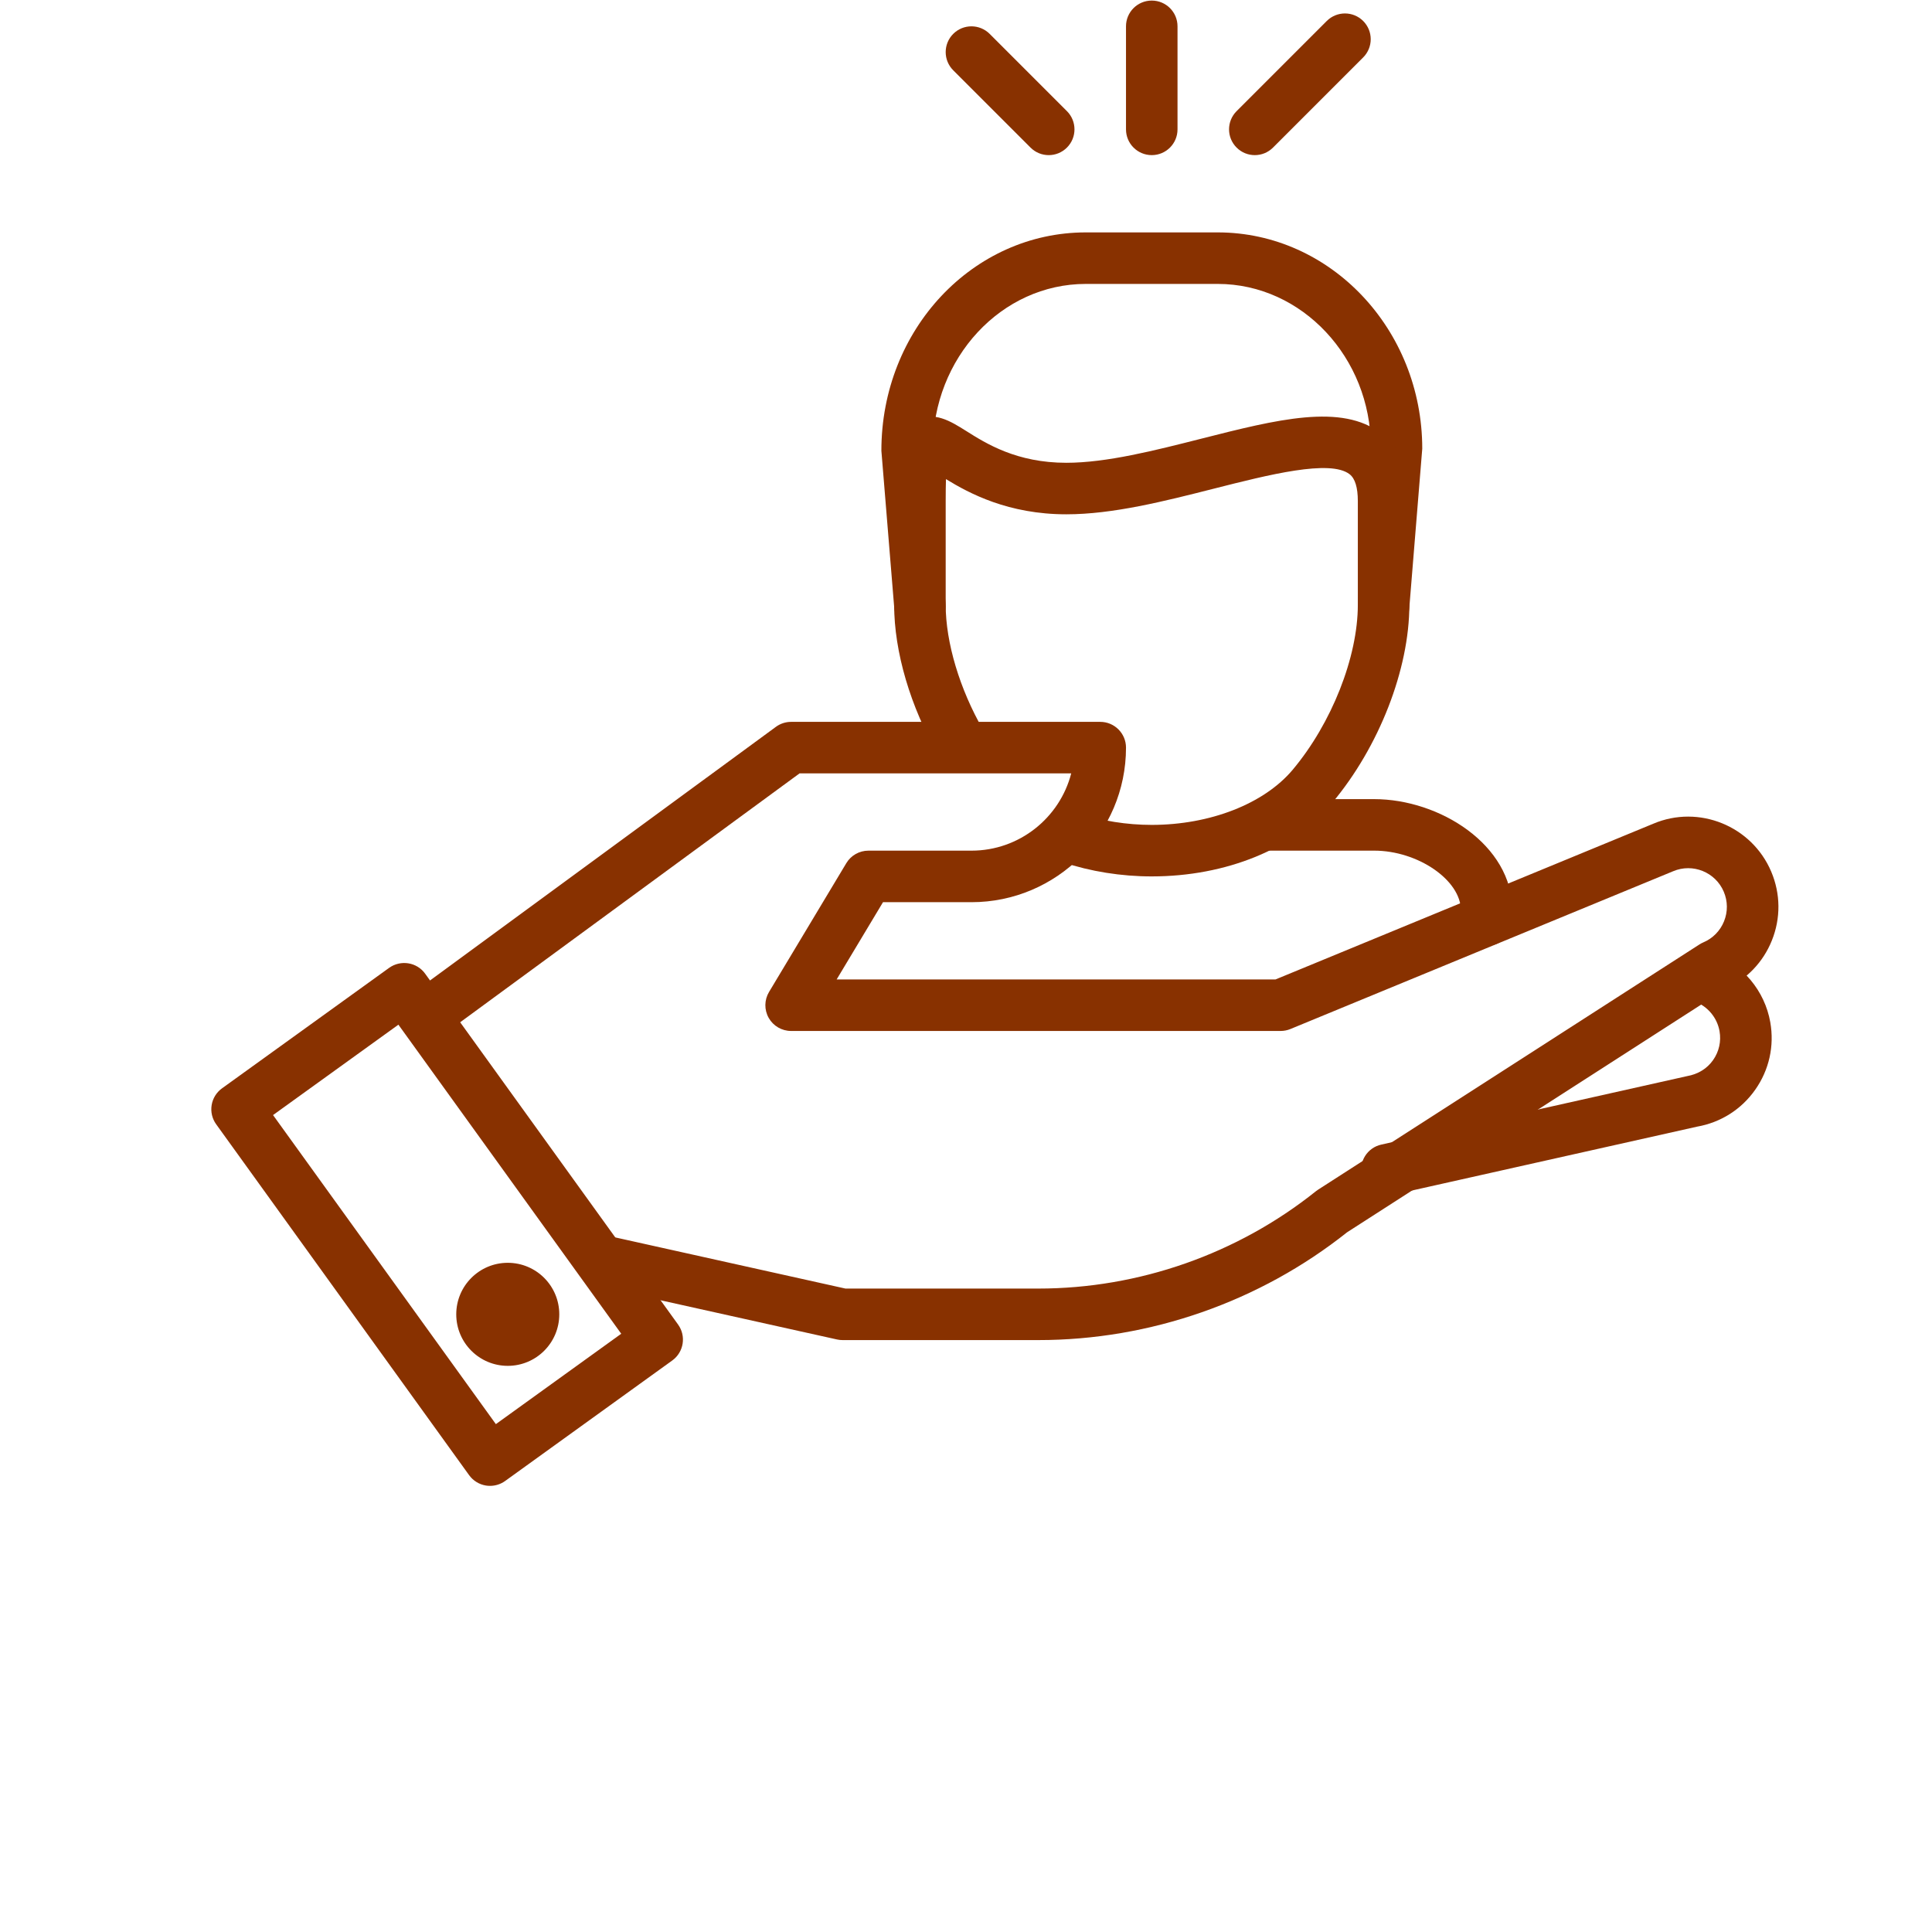
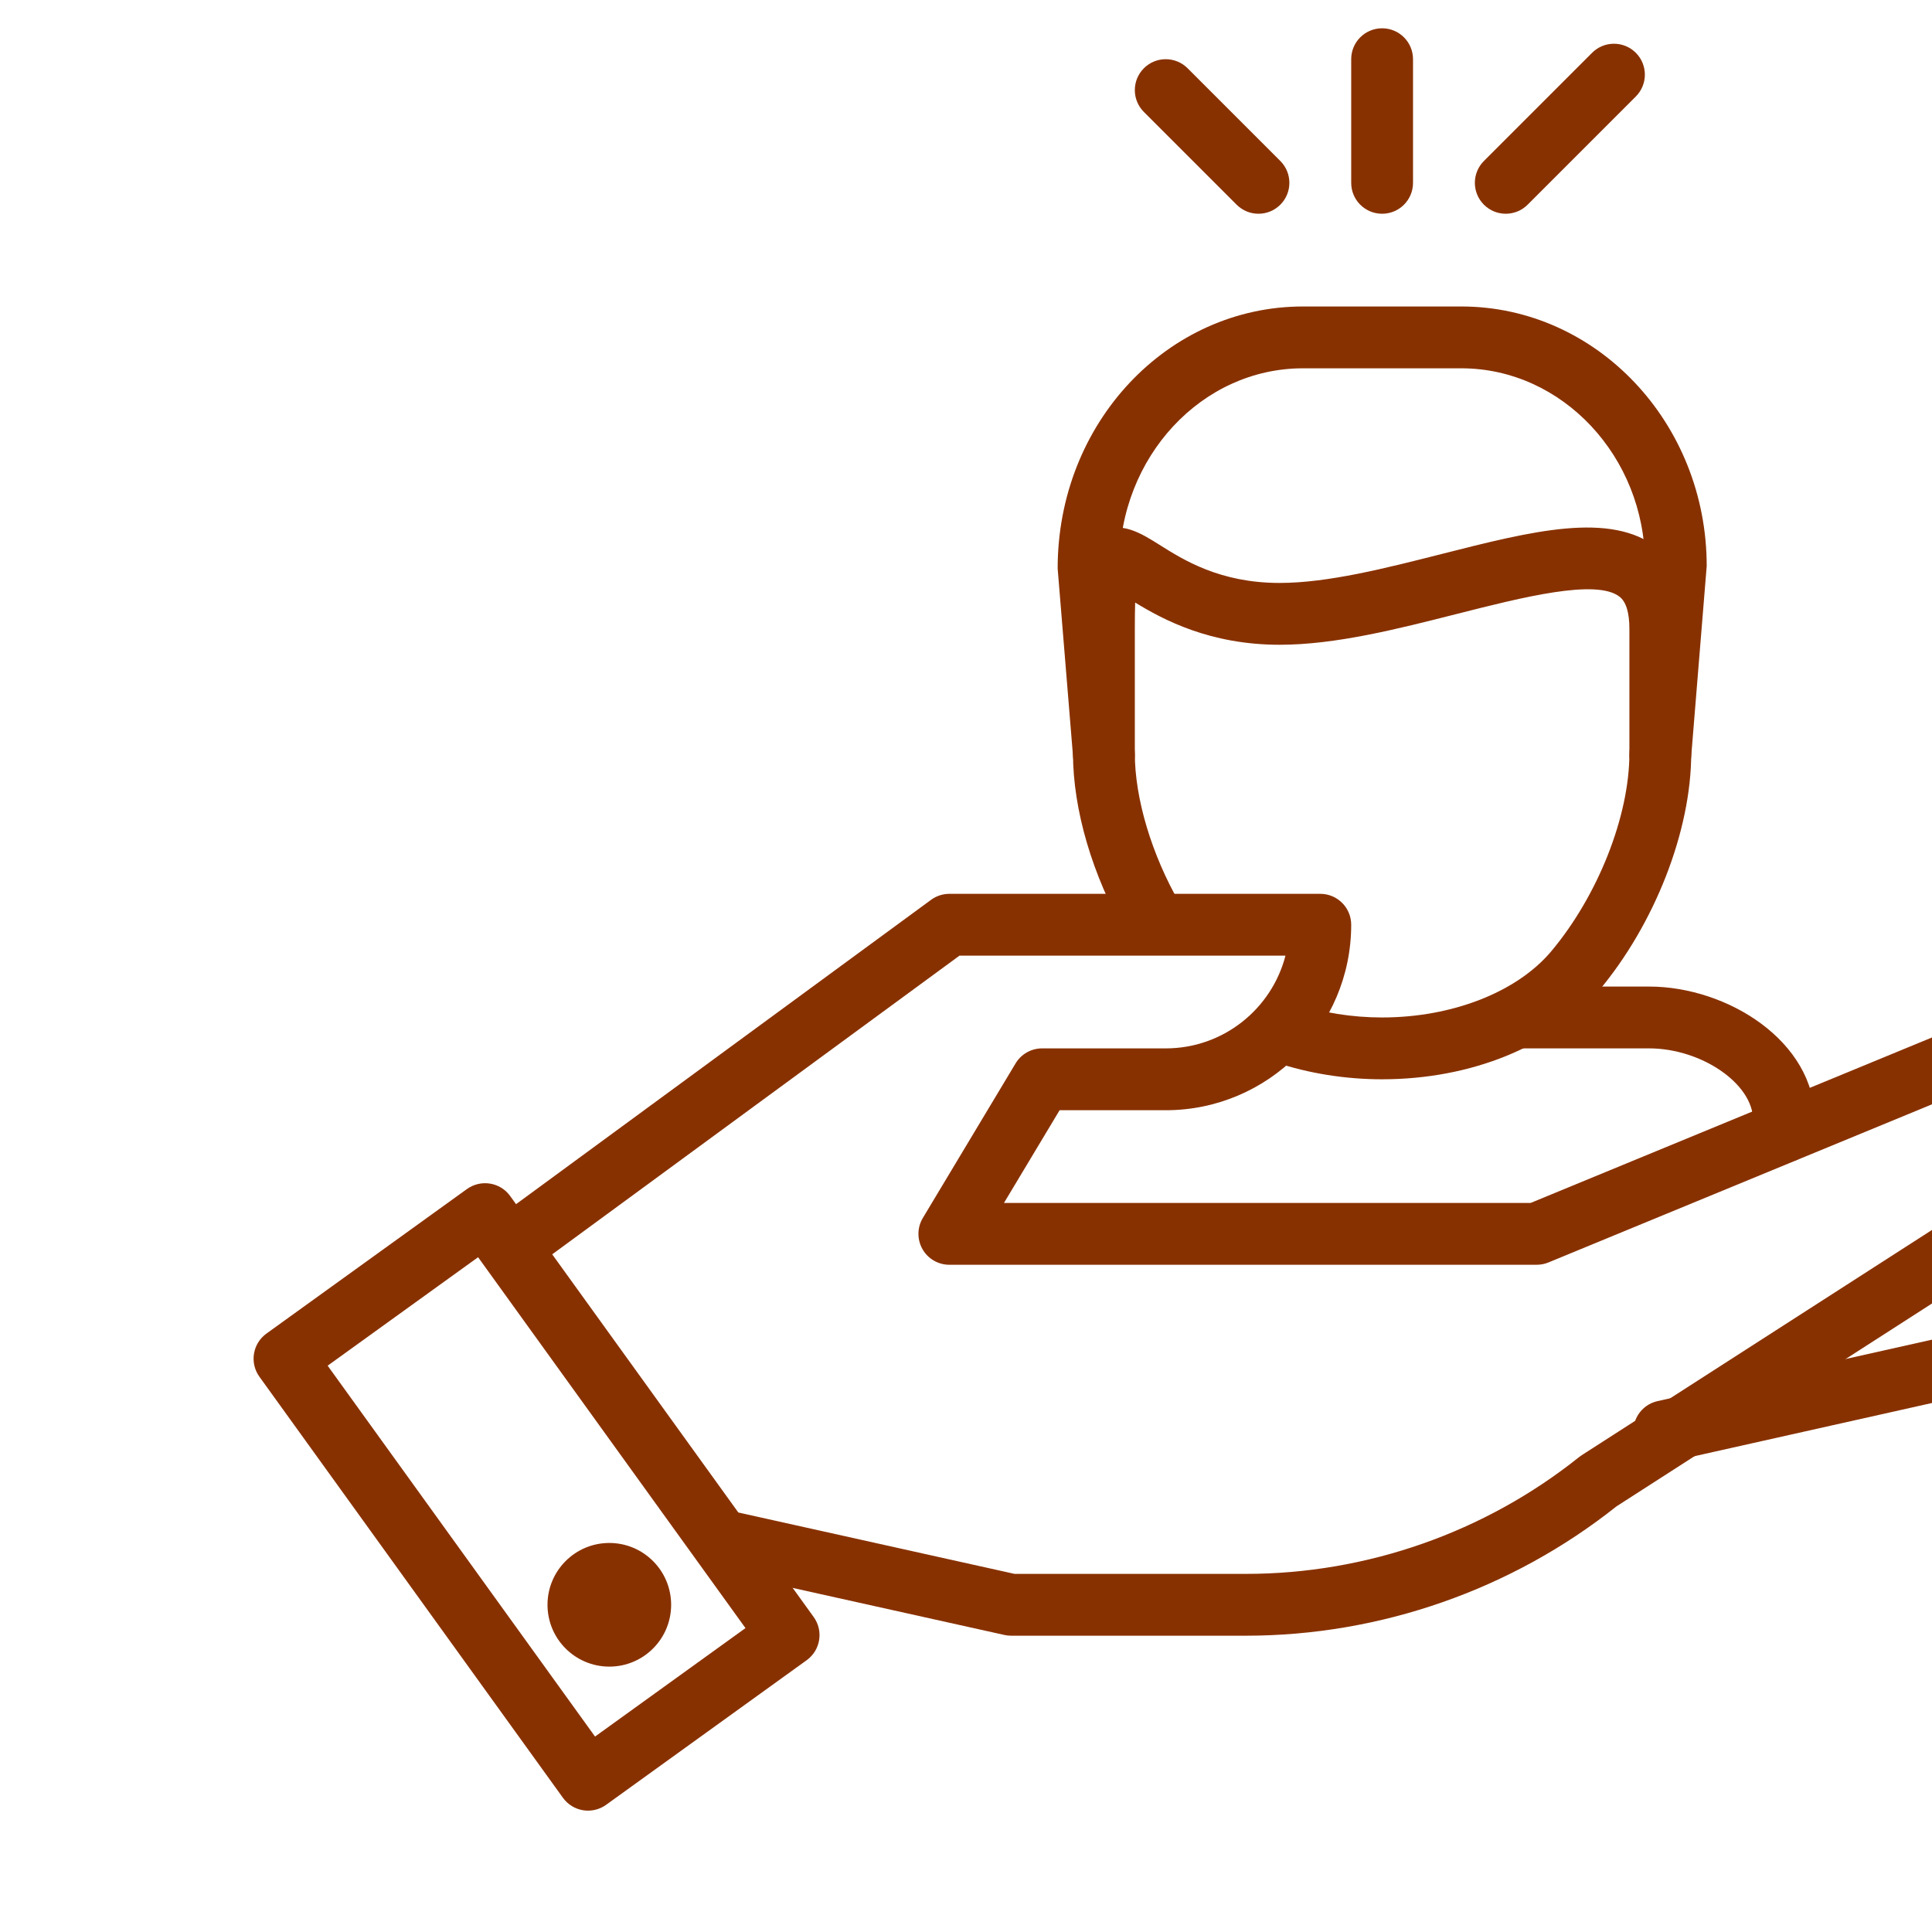
- <svg xmlns="http://www.w3.org/2000/svg" width="700px" height="700px" viewBox="0 0 400 512" fill="#883100">
+ <svg xmlns="http://www.w3.org/2000/svg" width="700px" height="700px" viewBox="0 0 400 512" transform="translate(0 10) scale(1.2)" fill="#883100">
  <path d="m337.977 250.664c-3.77 0-6.828-3.055-6.828-6.828v-2.598c0-7.98-11.387-15.809-22.988-15.809h-27.914c-3.77 0-6.824-3.051-6.824-6.824 0-3.773 3.055-6.828 6.824-6.828h27.914c17.332 0 36.641 12.102 36.641 29.461v2.598c0 3.773-3.055 6.828-6.824 6.828zm0 0" />
  <path d="m310.676 167.402c-.188 0-.375-.004-.562-.02-3.762-.312-6.559-3.605-6.246-7.363l3.414-41.668c-.027-23.52-18.215-43.109-40.57-43.109h-34.961c-22.359 0-40.547 19.59-40.547 43.668l3.387 41.109c.312 3.758-2.484 7.051-6.246 7.363-3.734.309-7.047-2.484-7.359-6.246l-3.41-41.668c-.023-32.164 24.289-57.879 54.176-57.879h34.957c29.891 0 54.203 25.715 54.203 57.32l-3.438 42.227c-.293 3.566-3.277 6.266-6.797 6.266zm0 0" />
  <path d="m249.23 232.258c-8.094 0-16.25-1.301-23.59-3.766-3.574-1.199-5.5-5.074-4.297-8.648 1.203-3.57 5.07-5.484 8.641-4.301 5.957 2 12.609 3.062 19.242 3.062 15.473 0 29.789-5.602 37.359-14.621 10.32-12.305 17.254-29.867 17.254-43.695v-27.512c0-3.586-.734-5.98-2.18-7.098-5.145-4.008-21.492.145-35.914 3.805-13.184 3.348-26.809 6.812-39.156 6.812-15.363 0-25.707-5.527-31.898-9.328-.047 1.527-.074 3.43-.074 5.809v27.512c0 9.961 3.711 22.355 9.93 33.152 1.883 3.27.758 7.441-2.508 9.32-3.27 1.887-7.441.766-9.324-2.508-7.469-12.973-11.754-27.539-11.754-39.965v-27.512c0-11.609.262-18.32 5.664-21.301 4.816-2.699 9.375.199 13.391 2.719 5.336 3.367 13.402 8.449 26.574 8.449 10.637 0 23.426-3.254 35.793-6.395 19.988-5.074 37.234-9.465 47.66-1.352 4.945 3.844 7.449 9.859 7.449 17.879v27.512c0 17.062-8.023 37.652-20.449 52.469-10.242 12.211-28.121 19.5-47.812 19.5zm0 0" />
  <path d="m311.527 316.816c-3.121 0-5.941-2.16-6.652-5.332-.824-3.68 1.492-7.332 5.172-8.152l81.016-18.141c3.008-.531 5.359-2.027 6.93-4.266 1.57-2.238 2.176-4.953 1.703-7.648-.625-3.578-3.137-6.586-6.543-7.852-3.539-1.309-5.344-5.234-4.031-8.773 1.312-3.535 5.254-5.355 8.77-4.027 7.945 2.941 13.793 9.953 15.254 18.293 1.105 6.289-.309 12.625-3.977 17.848-3.664 5.227-9.148 8.707-15.438 9.812l-80.703 18.074c-.5.109-1.004.164-1.5.164zm0 0" />
  <path d="m219.168 355.137h-51.859c-.496 0-.992-.051-1.48-.16l-61.438-13.652c-3.68-.82-6.004-4.469-5.184-8.145.816-3.68 4.457-5.977 8.141-5.188l60.711 13.492h51.109c26.641 0 52.773-9.168 73.582-25.812.184-.148.375-.281.57-.406l101.043-64.973c.328-.215.672-.395 1.027-.547 2.52-1.066 4.469-3.055 5.496-5.586 1.027-2.539 1-5.328-.066-7.84-2.207-5.203-8.23-7.637-13.426-5.43l-101.43 41.816c-.824.34-1.711.512-2.602.512h-129.707c-2.461 0-4.73-1.32-5.941-3.461-1.211-2.145-1.176-4.773.09-6.879l20.48-34.133c1.23-2.051 3.453-3.312 5.852-3.312h27.309c12.699 0 23.402-8.711 26.441-20.48h-71.996l-93.125 68.297c-3.047 2.23-7.309 1.559-9.543-1.469-2.227-3.039-1.57-7.312 1.469-9.547l94.93-69.613c1.168-.859 2.582-1.32 4.035-1.32h81.918c3.77 0 6.828 3.055 6.828 6.828 0 22.586-18.375 40.961-40.961 40.961h-23.438l-12.289 20.48h116.297l100.117-41.273c12.066-5.129 26.117.566 31.262 12.691 2.492 5.875 2.551 12.367.156 18.289-2.312 5.727-6.648 10.246-12.242 12.793l-100.301 64.492c-23.18 18.426-52.223 28.574-81.836 28.574zm0 0" />
  <path d="m73.863 393.77c-.363 0-.73-.027-1.094-.086-1.789-.293-3.387-1.281-4.445-2.746l-67.031-92.988c-1.062-1.465-1.496-3.301-1.203-5.086.289-1.785 1.277-3.383 2.746-4.445l44.297-31.934c3.066-2.18 7.328-1.508 9.531 1.547l67.031 92.98c2.207 3.059 1.516 7.324-1.543 9.531l-44.297 31.941c-1.168.84-2.57 1.285-3.992 1.285zm-57.504-98.266 59.051 81.906 33.223-23.953-59.051-81.906zm0 0" />
  <path d="m92.215 348.312c0 7.539-6.113 13.652-13.652 13.652s-13.652-6.113-13.652-13.652c0-7.543 6.113-13.656 13.652-13.656s13.652 6.113 13.652 13.656zm0 0" />
  <path d="m249.23 41.109c-3.773 0-6.828-3.051-6.828-6.824v-27.309c0-3.773 3.055-6.824 6.828-6.824 3.77 0 6.824 3.051 6.824 6.824v27.309c0 3.773-3.055 6.824-6.824 6.824zm0 0" />
  <path d="m276.535 41.109c-1.746 0-3.492-.664-4.824-2-2.668-2.664-2.668-6.984 0-9.652l23.891-23.895c2.668-2.664 6.988-2.664 9.652 0 2.668 2.668 2.668 6.988 0 9.656l-23.891 23.891c-1.336 1.336-3.078 2-4.828 2zm0 0" />
  <path d="m221.922 41.109c-1.746 0-3.492-.664-4.824-2l-20.48-20.48c-2.668-2.664-2.668-6.984 0-9.652 2.664-2.664 6.984-2.664 9.652 0l20.48 20.48c2.664 2.668 2.664 6.988 0 9.652-1.336 1.336-3.082 2-4.828 2zm0 0" />
</svg>
